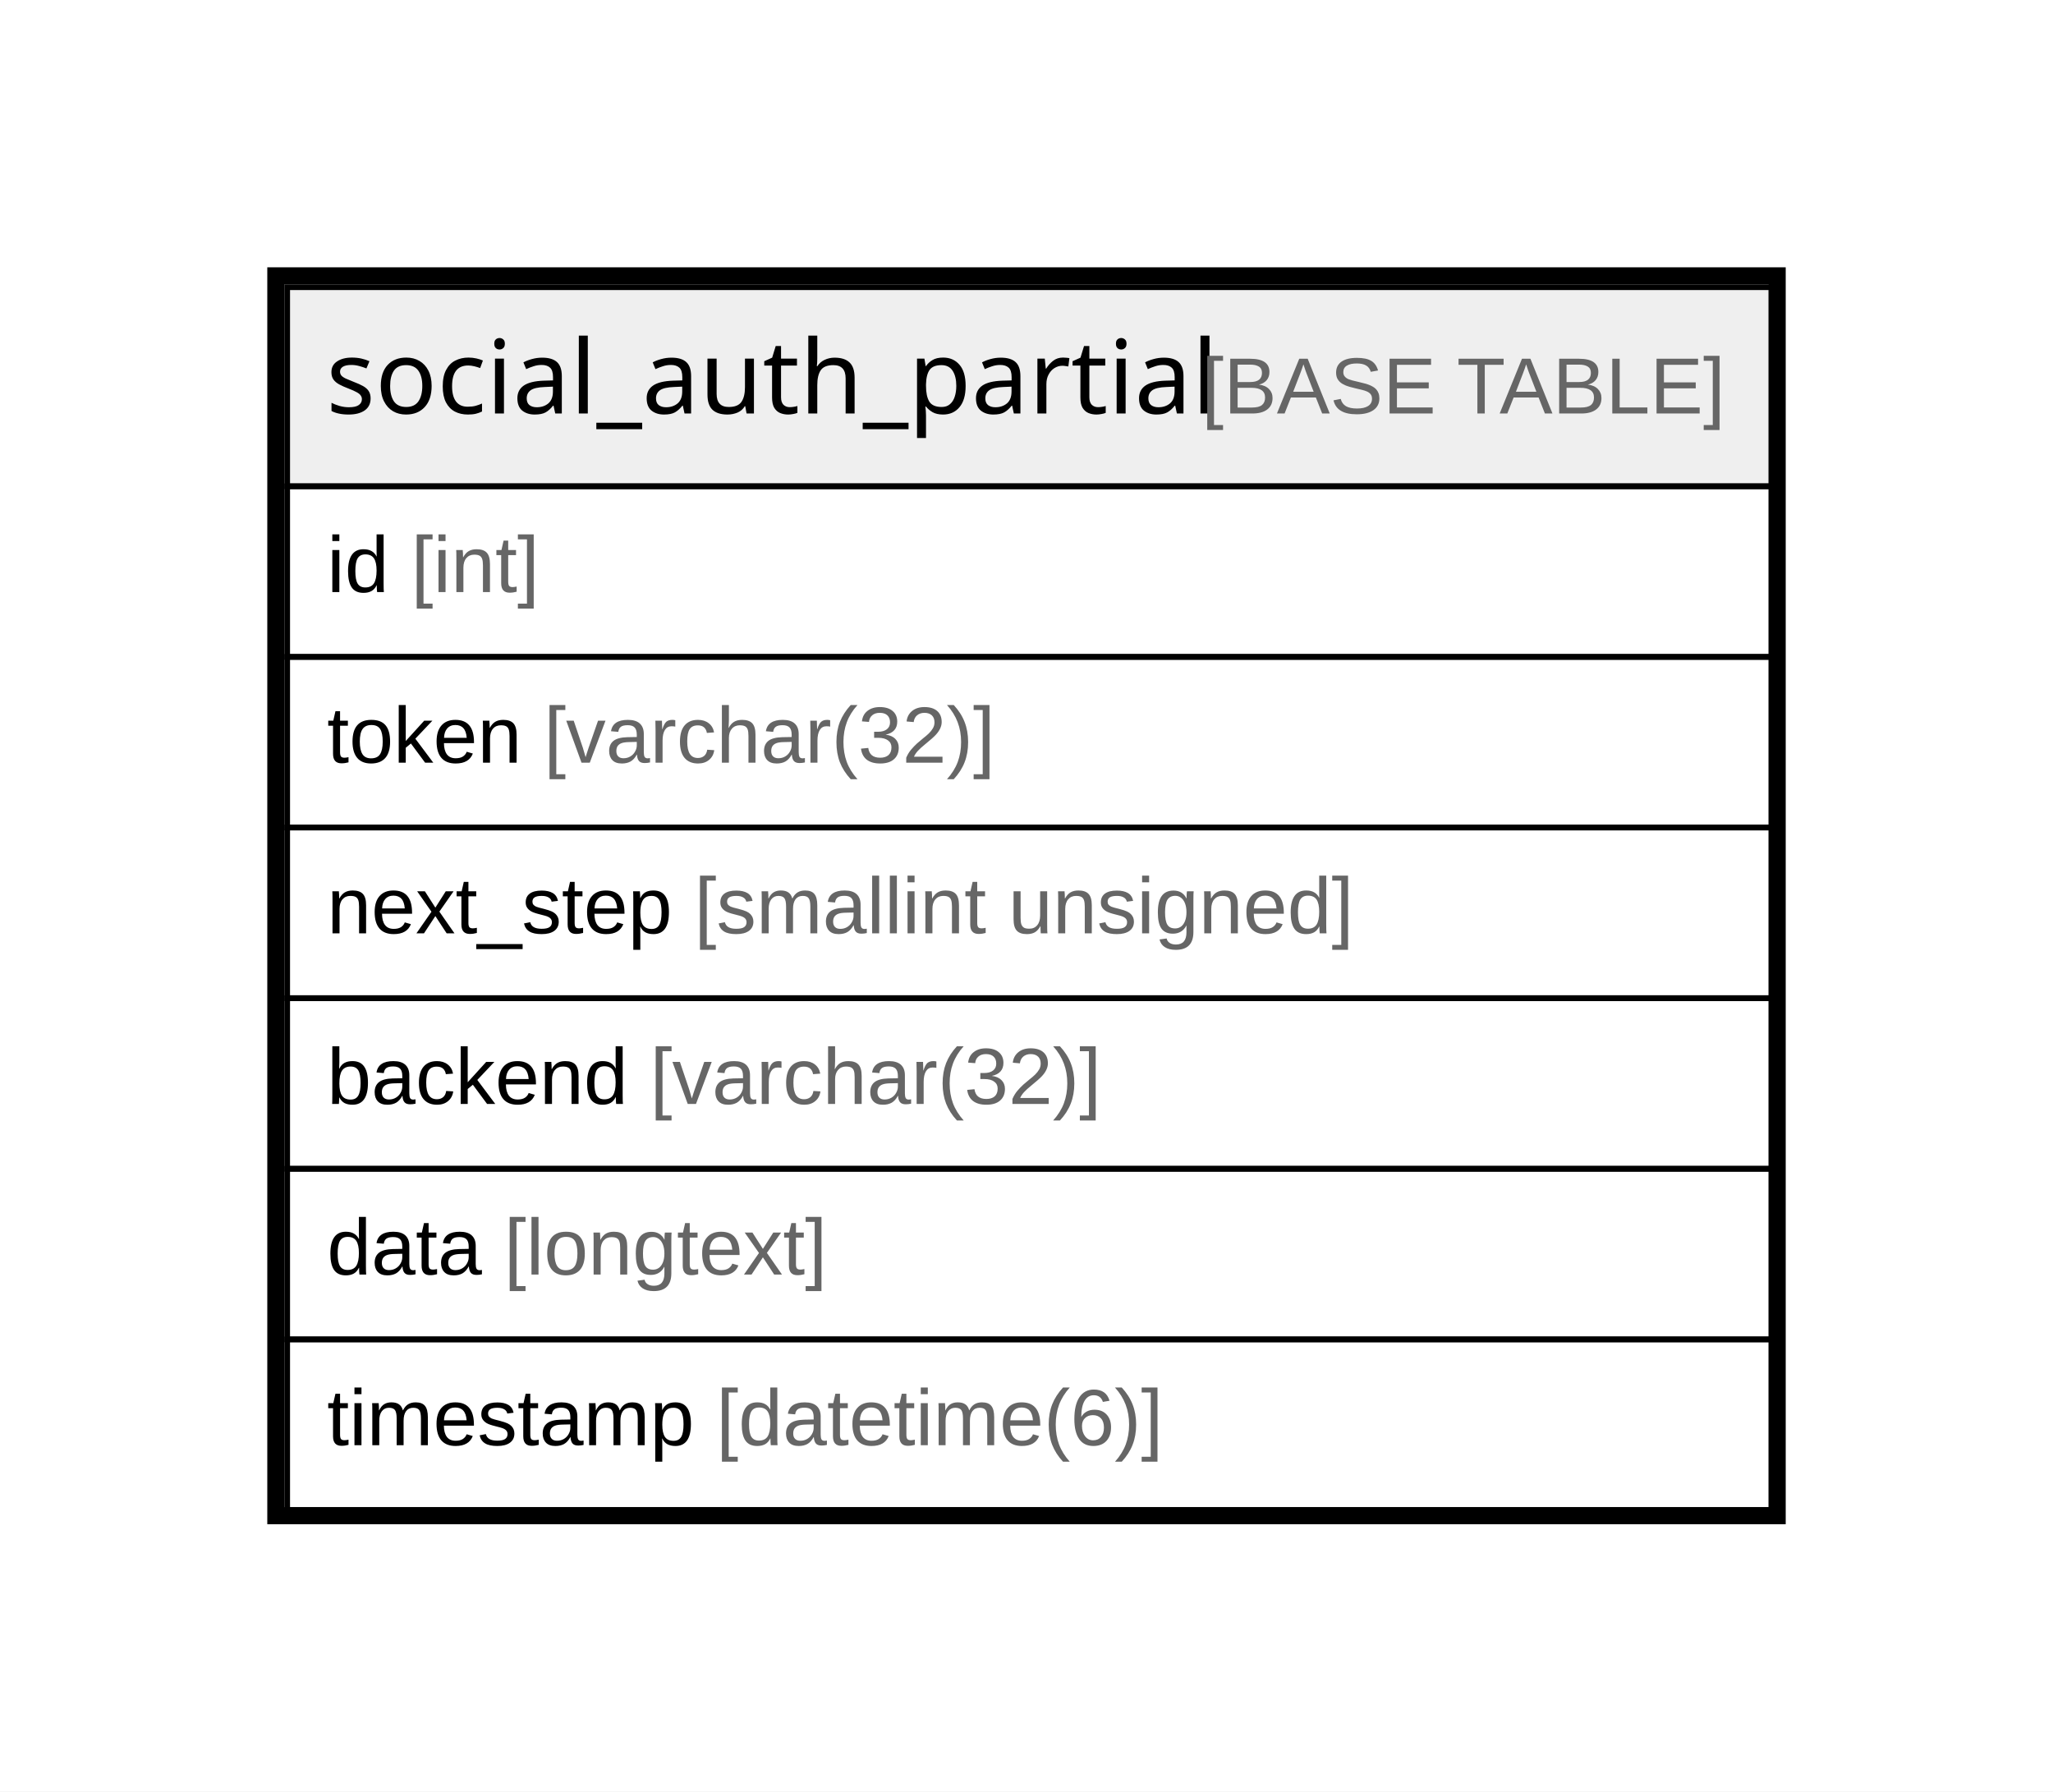
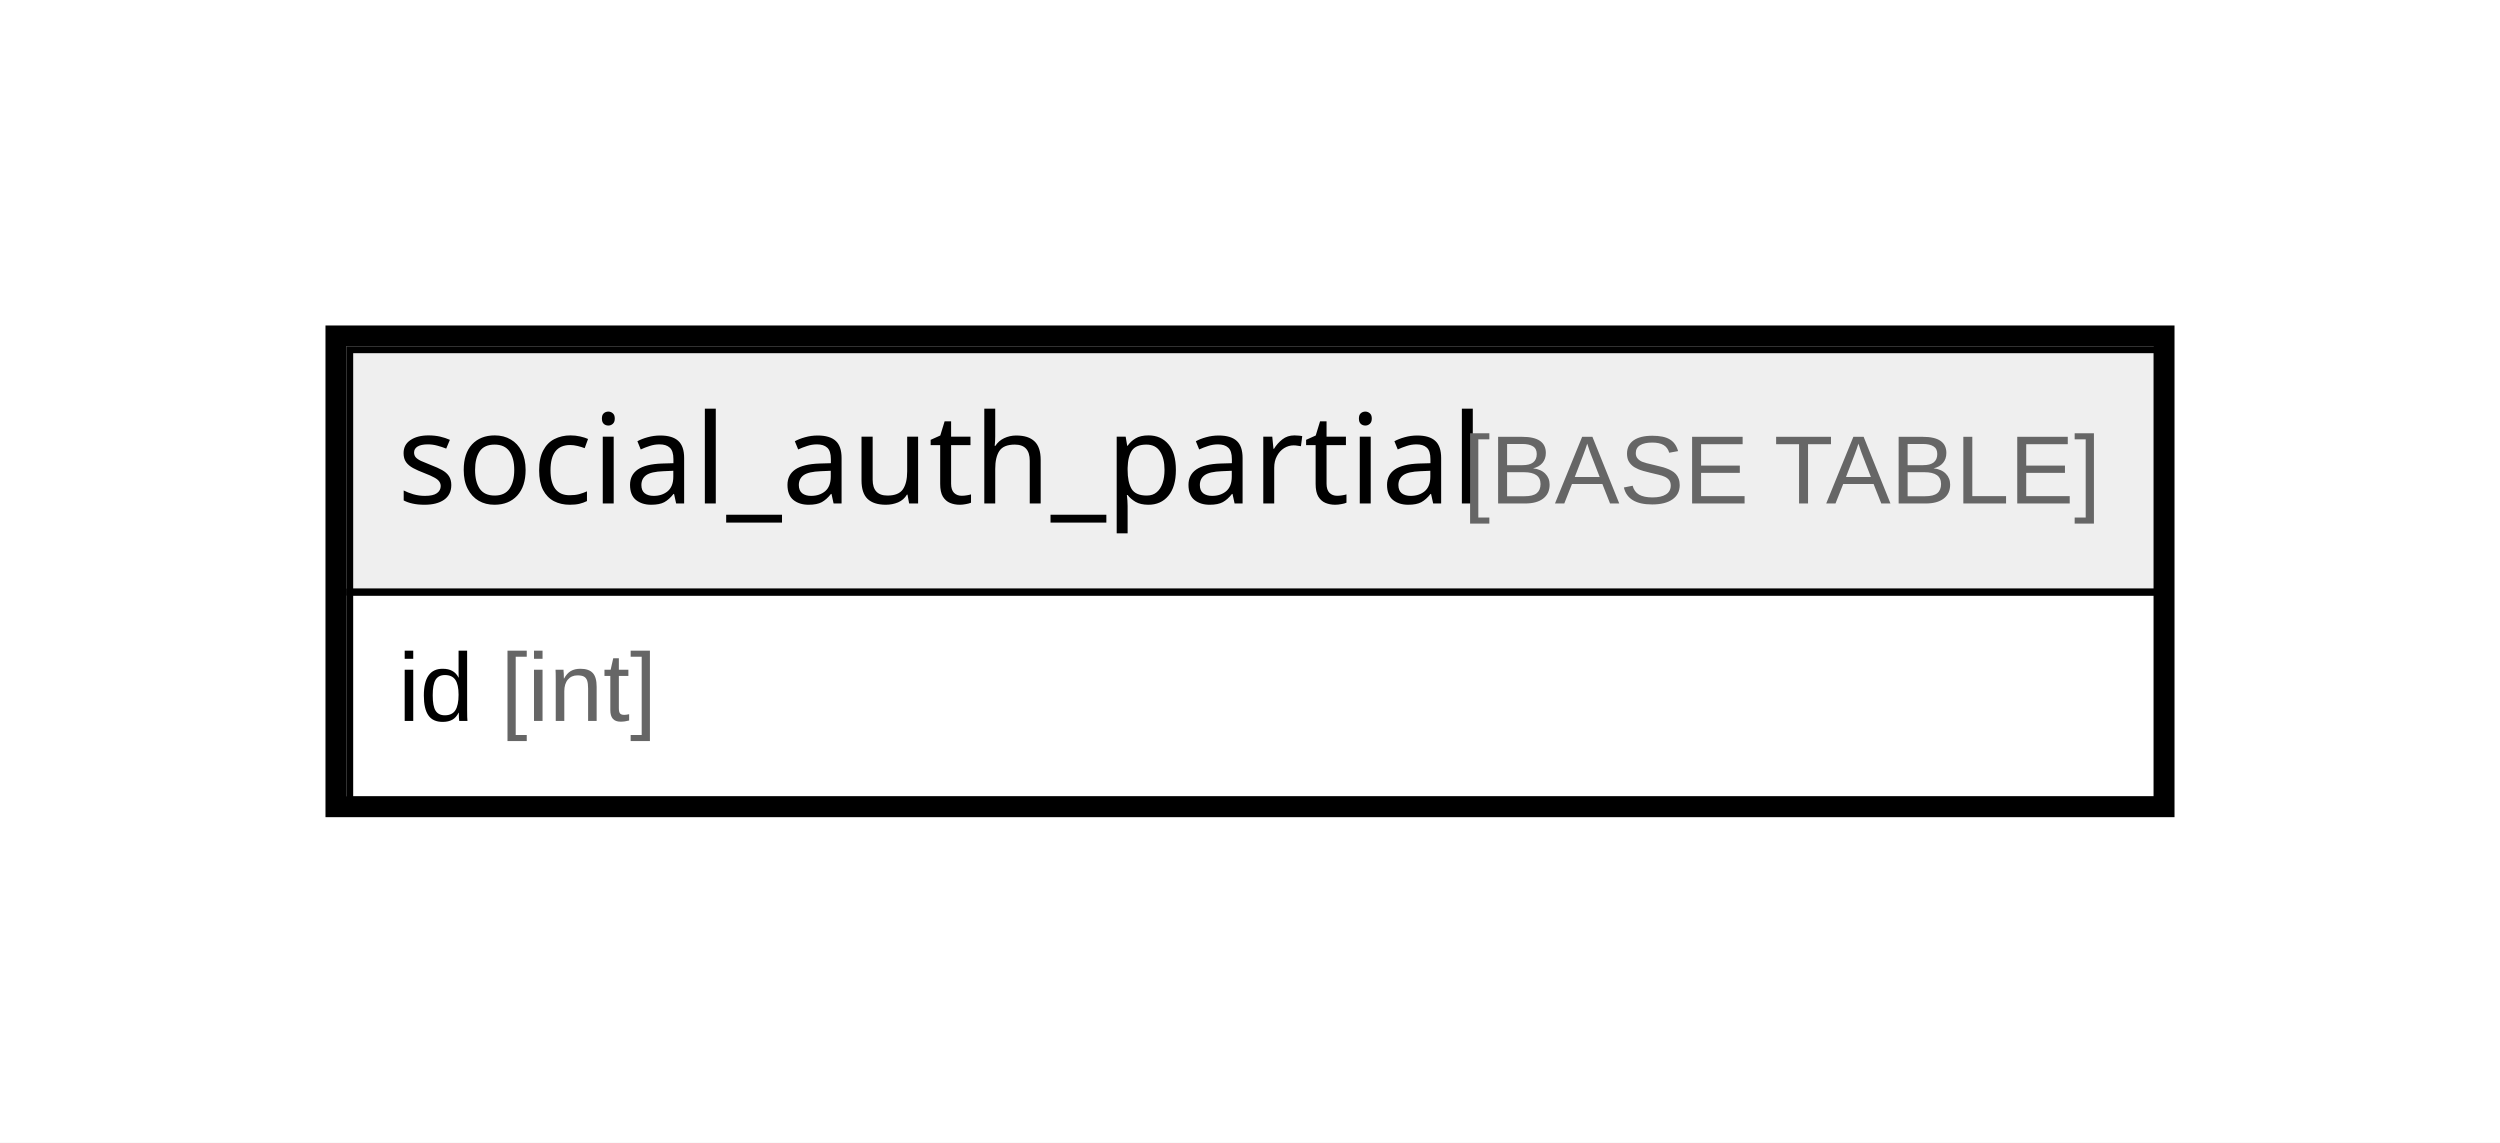
- <svg xmlns="http://www.w3.org/2000/svg" width="361pt" height="315pt" viewBox="0.00 0.00 361.00 315.00">
-   <g id="graph0" class="graph" transform="scale(1 1) rotate(0) translate(4 311)">
-     <polygon fill="#ffffff" stroke="transparent" points="-4,4 -4,-311 357,-311 357,4 -4,4" />
+ <svg xmlns="http://www.w3.org/2000/svg" width="361pt" height="165pt" viewBox="0.00 0.00 361.00 165.00">
+   <g id="graph0" class="graph" transform="scale(1 1) rotate(0) translate(4 161)">
+     <polygon fill="#ffffff" stroke="transparent" points="-4,4 -4,-161 357,-161 357,4 -4,4" />
    <g id="node1" class="node">
-       <polygon fill="#efefef" stroke="transparent" points="46.5,-225.5 46.5,-260.5 307.5,-260.5 307.5,-225.5 46.5,-225.5" />
-       <polygon fill="none" stroke="#000000" points="46.5,-225.5 46.5,-260.5 307.5,-260.5 307.5,-225.5 46.5,-225.5" />
-       <text text-anchor="start" x="53.355" y="-238.3" font-family="Arial Bold" font-size="18.00" fill="#000000">social_auth_partial</text>
-       <text text-anchor="start" x="203.391" y="-238.3" font-family="Arial" font-size="14.00" fill="#000000"> </text>
-       <text text-anchor="start" x="207.281" y="-238.3" font-family="Arial" font-size="14.00" fill="#666666">[BASE TABLE]</text>
-       <polygon fill="none" stroke="#000000" points="46.5,-195.5 46.5,-225.5 307.5,-225.5 307.5,-195.5 46.5,-195.5" />
-       <text text-anchor="start" x="53.5" y="-206.9" font-family="Arial" font-size="14.00" fill="#000000">id </text>
-       <text text-anchor="start" x="68.28" y="-206.9" font-family="Arial" font-size="14.00" fill="#666666">[int]</text>
-       <polygon fill="none" stroke="#000000" points="46.5,-165.5 46.5,-195.5 307.5,-195.5 307.5,-165.5 46.5,-165.5" />
-       <text text-anchor="start" x="53.5" y="-176.9" font-family="Arial" font-size="14.00" fill="#000000">token </text>
-       <text text-anchor="start" x="91.629" y="-176.9" font-family="Arial" font-size="14.00" fill="#666666">[varchar(32)]</text>
-       <polygon fill="none" stroke="#000000" points="46.5,-135.5 46.5,-165.5 307.5,-165.5 307.5,-135.5 46.5,-135.5" />
-       <text text-anchor="start" x="53.5" y="-146.9" font-family="Arial" font-size="14.00" fill="#000000">next_step </text>
-       <text text-anchor="start" x="118.085" y="-146.9" font-family="Arial" font-size="14.00" fill="#666666">[smallint unsigned]</text>
-       <polygon fill="none" stroke="#000000" points="46.5,-105.5 46.5,-135.5 307.5,-135.5 307.5,-105.5 46.5,-105.5" />
-       <text text-anchor="start" x="53.5" y="-116.9" font-family="Arial" font-size="14.00" fill="#000000">backend </text>
-       <text text-anchor="start" x="110.304" y="-116.9" font-family="Arial" font-size="14.00" fill="#666666">[varchar(32)]</text>
-       <polygon fill="none" stroke="#000000" points="46.5,-75.5 46.5,-105.5 307.5,-105.5 307.5,-75.5 46.5,-75.5" />
-       <text text-anchor="start" x="53.5" y="-86.9" font-family="Arial" font-size="14.00" fill="#000000">data </text>
-       <text text-anchor="start" x="84.629" y="-86.9" font-family="Arial" font-size="14.00" fill="#666666">[longtext]</text>
+       <polygon fill="#efefef" stroke="transparent" points="46.5,-75.5 46.5,-110.5 307.5,-110.5 307.5,-75.5 46.5,-75.5" />
+       <polygon fill="none" stroke="#000000" points="46.5,-75.5 46.5,-110.5 307.5,-110.5 307.5,-75.5 46.5,-75.5" />
+       <text text-anchor="start" x="53.355" y="-88.3" font-family="Arial Bold" font-size="18.00" fill="#000000">social_auth_partial</text>
+       <text text-anchor="start" x="203.391" y="-88.3" font-family="Arial" font-size="14.00" fill="#000000"> </text>
+       <text text-anchor="start" x="207.281" y="-88.3" font-family="Arial" font-size="14.00" fill="#666666">[BASE TABLE]</text>
      <polygon fill="none" stroke="#000000" points="46.5,-45.5 46.5,-75.5 307.5,-75.5 307.5,-45.5 46.5,-45.5" />
-       <text text-anchor="start" x="53.5" y="-56.9" font-family="Arial" font-size="14.00" fill="#000000">timestamp </text>
-       <text text-anchor="start" x="121.947" y="-56.9" font-family="Arial" font-size="14.00" fill="#666666">[datetime(6)]</text>
-       <polygon fill="none" stroke="#000000" stroke-width="3" points="44.5,-44.5 44.5,-262.5 308.5,-262.5 308.5,-44.5 44.5,-44.5" />
+       <text text-anchor="start" x="53.5" y="-56.9" font-family="Arial" font-size="14.00" fill="#000000">id </text>
+       <text text-anchor="start" x="68.28" y="-56.9" font-family="Arial" font-size="14.00" fill="#666666">[int]</text>
+       <polygon fill="none" stroke="#000000" stroke-width="3" points="44.5,-44.5 44.5,-112.5 308.5,-112.5 308.5,-44.5 44.5,-44.5" />
    </g>
  </g>
</svg>
